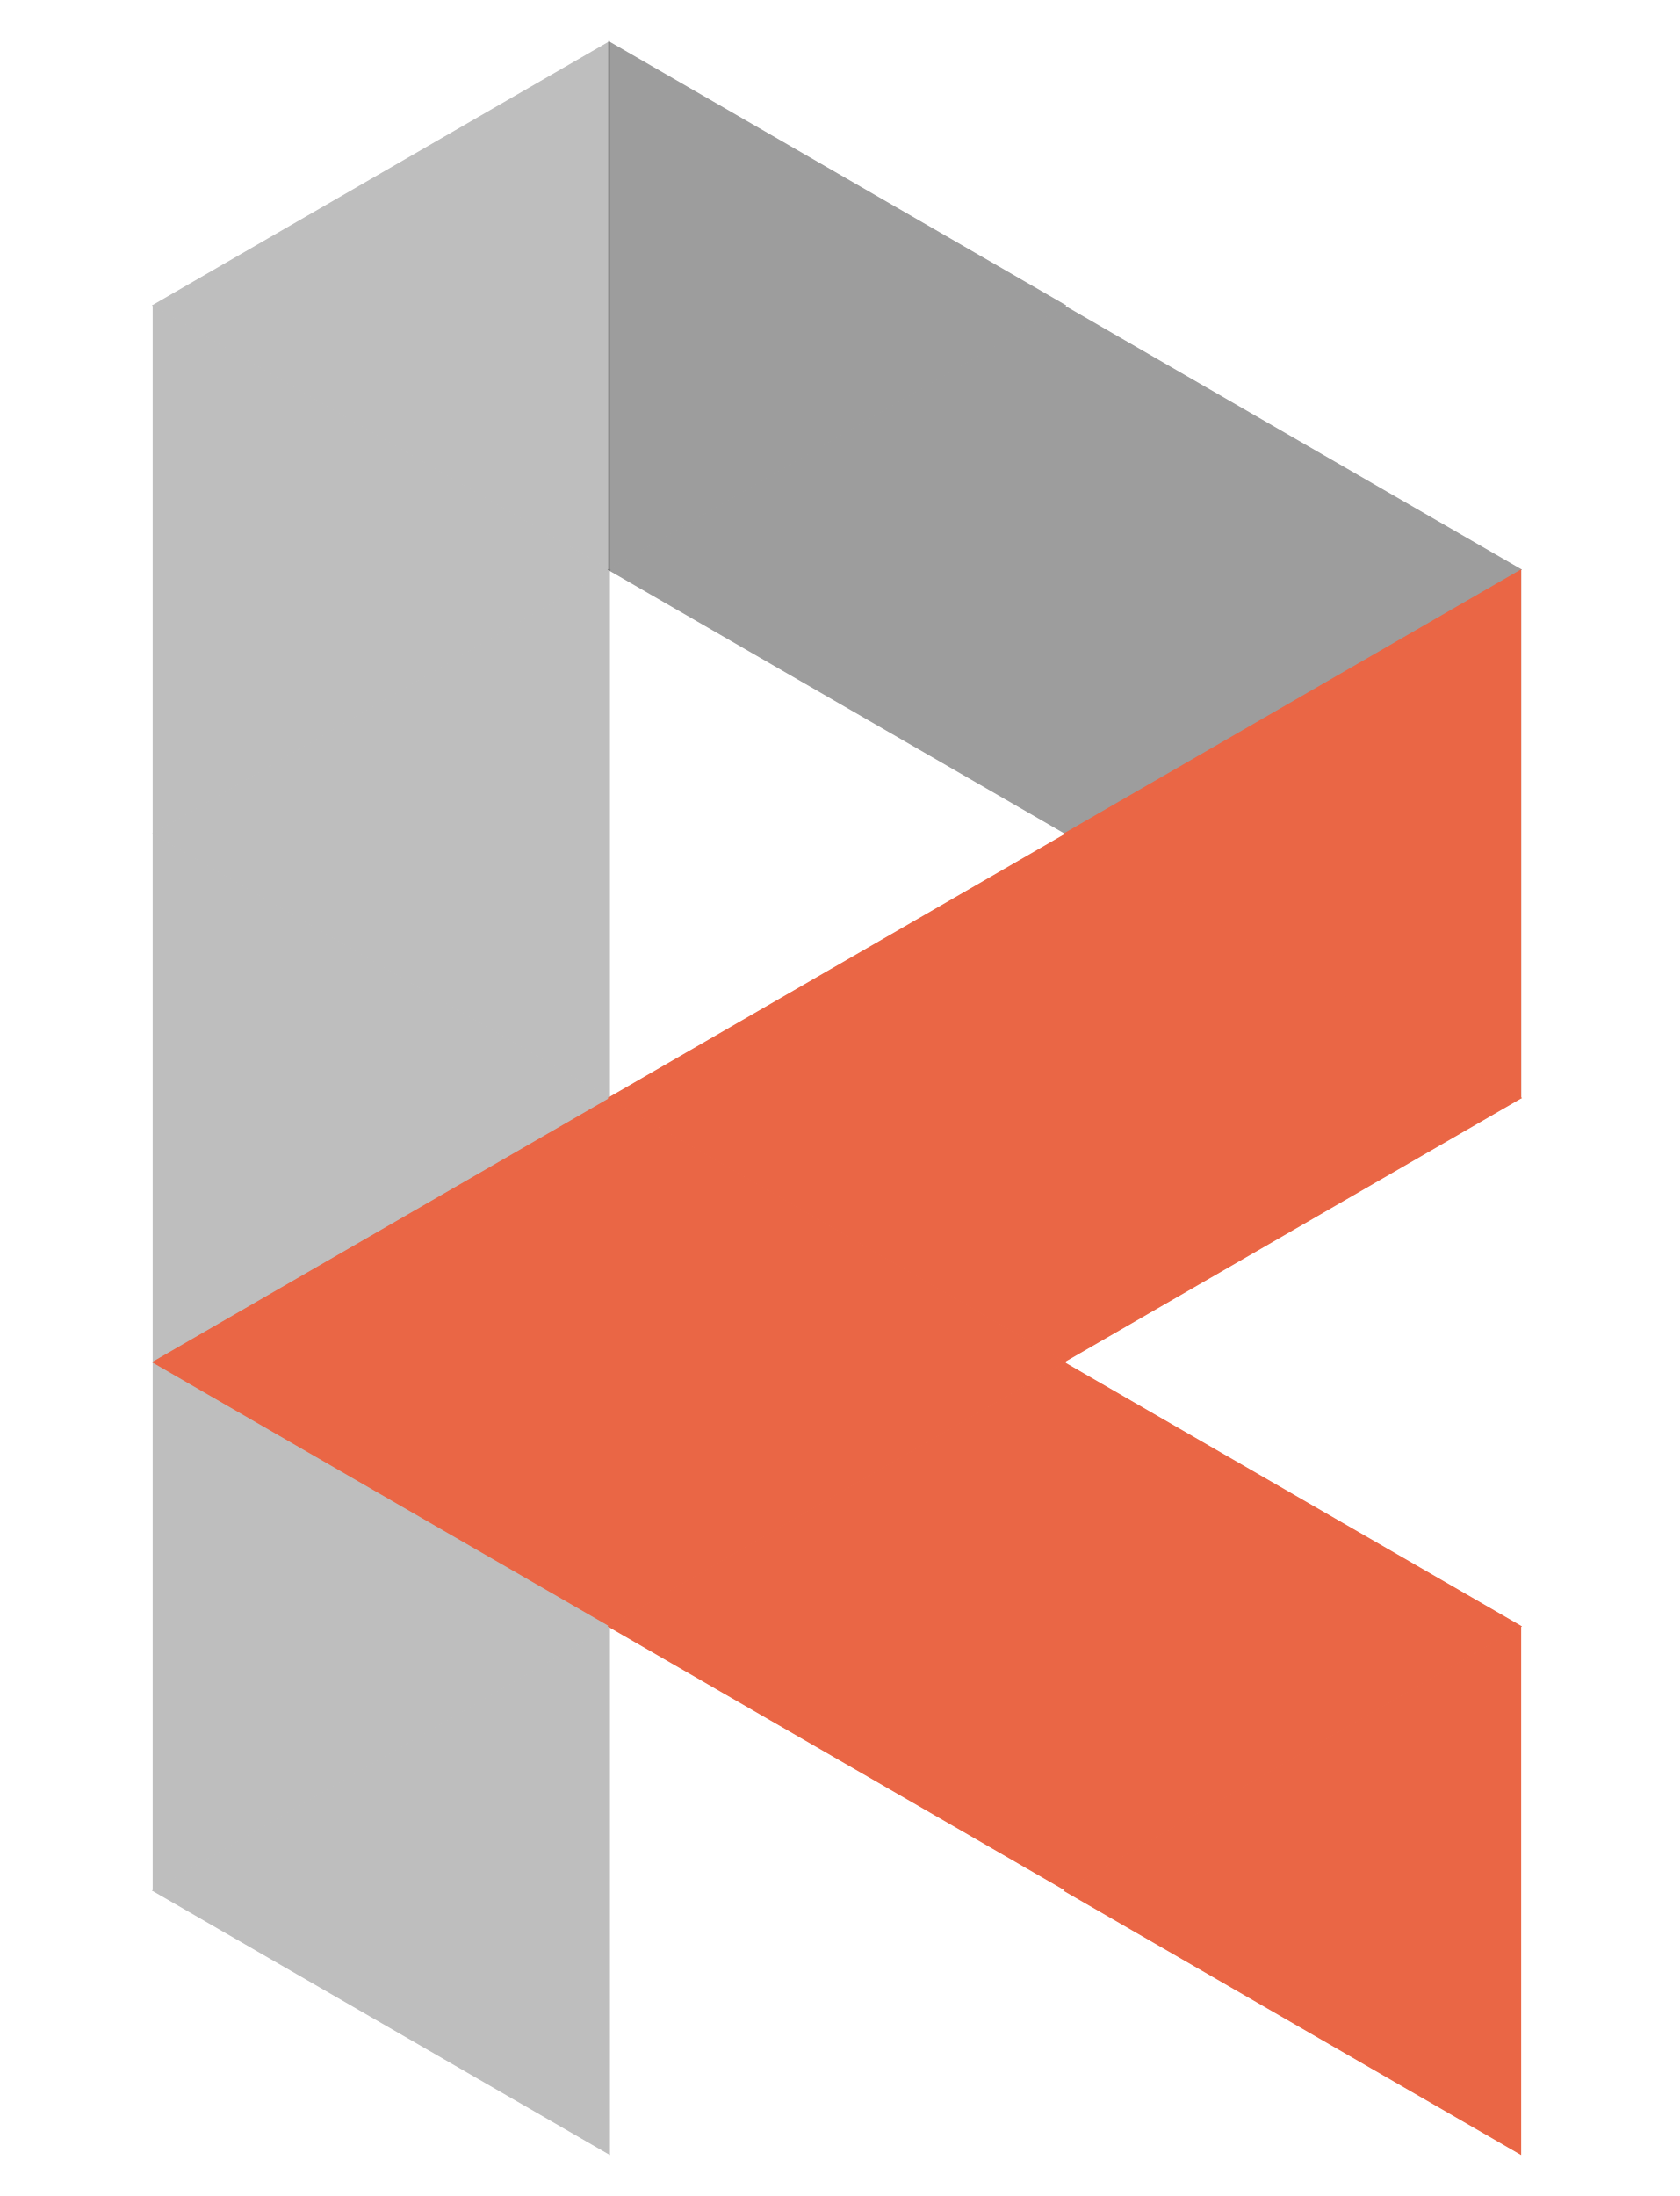
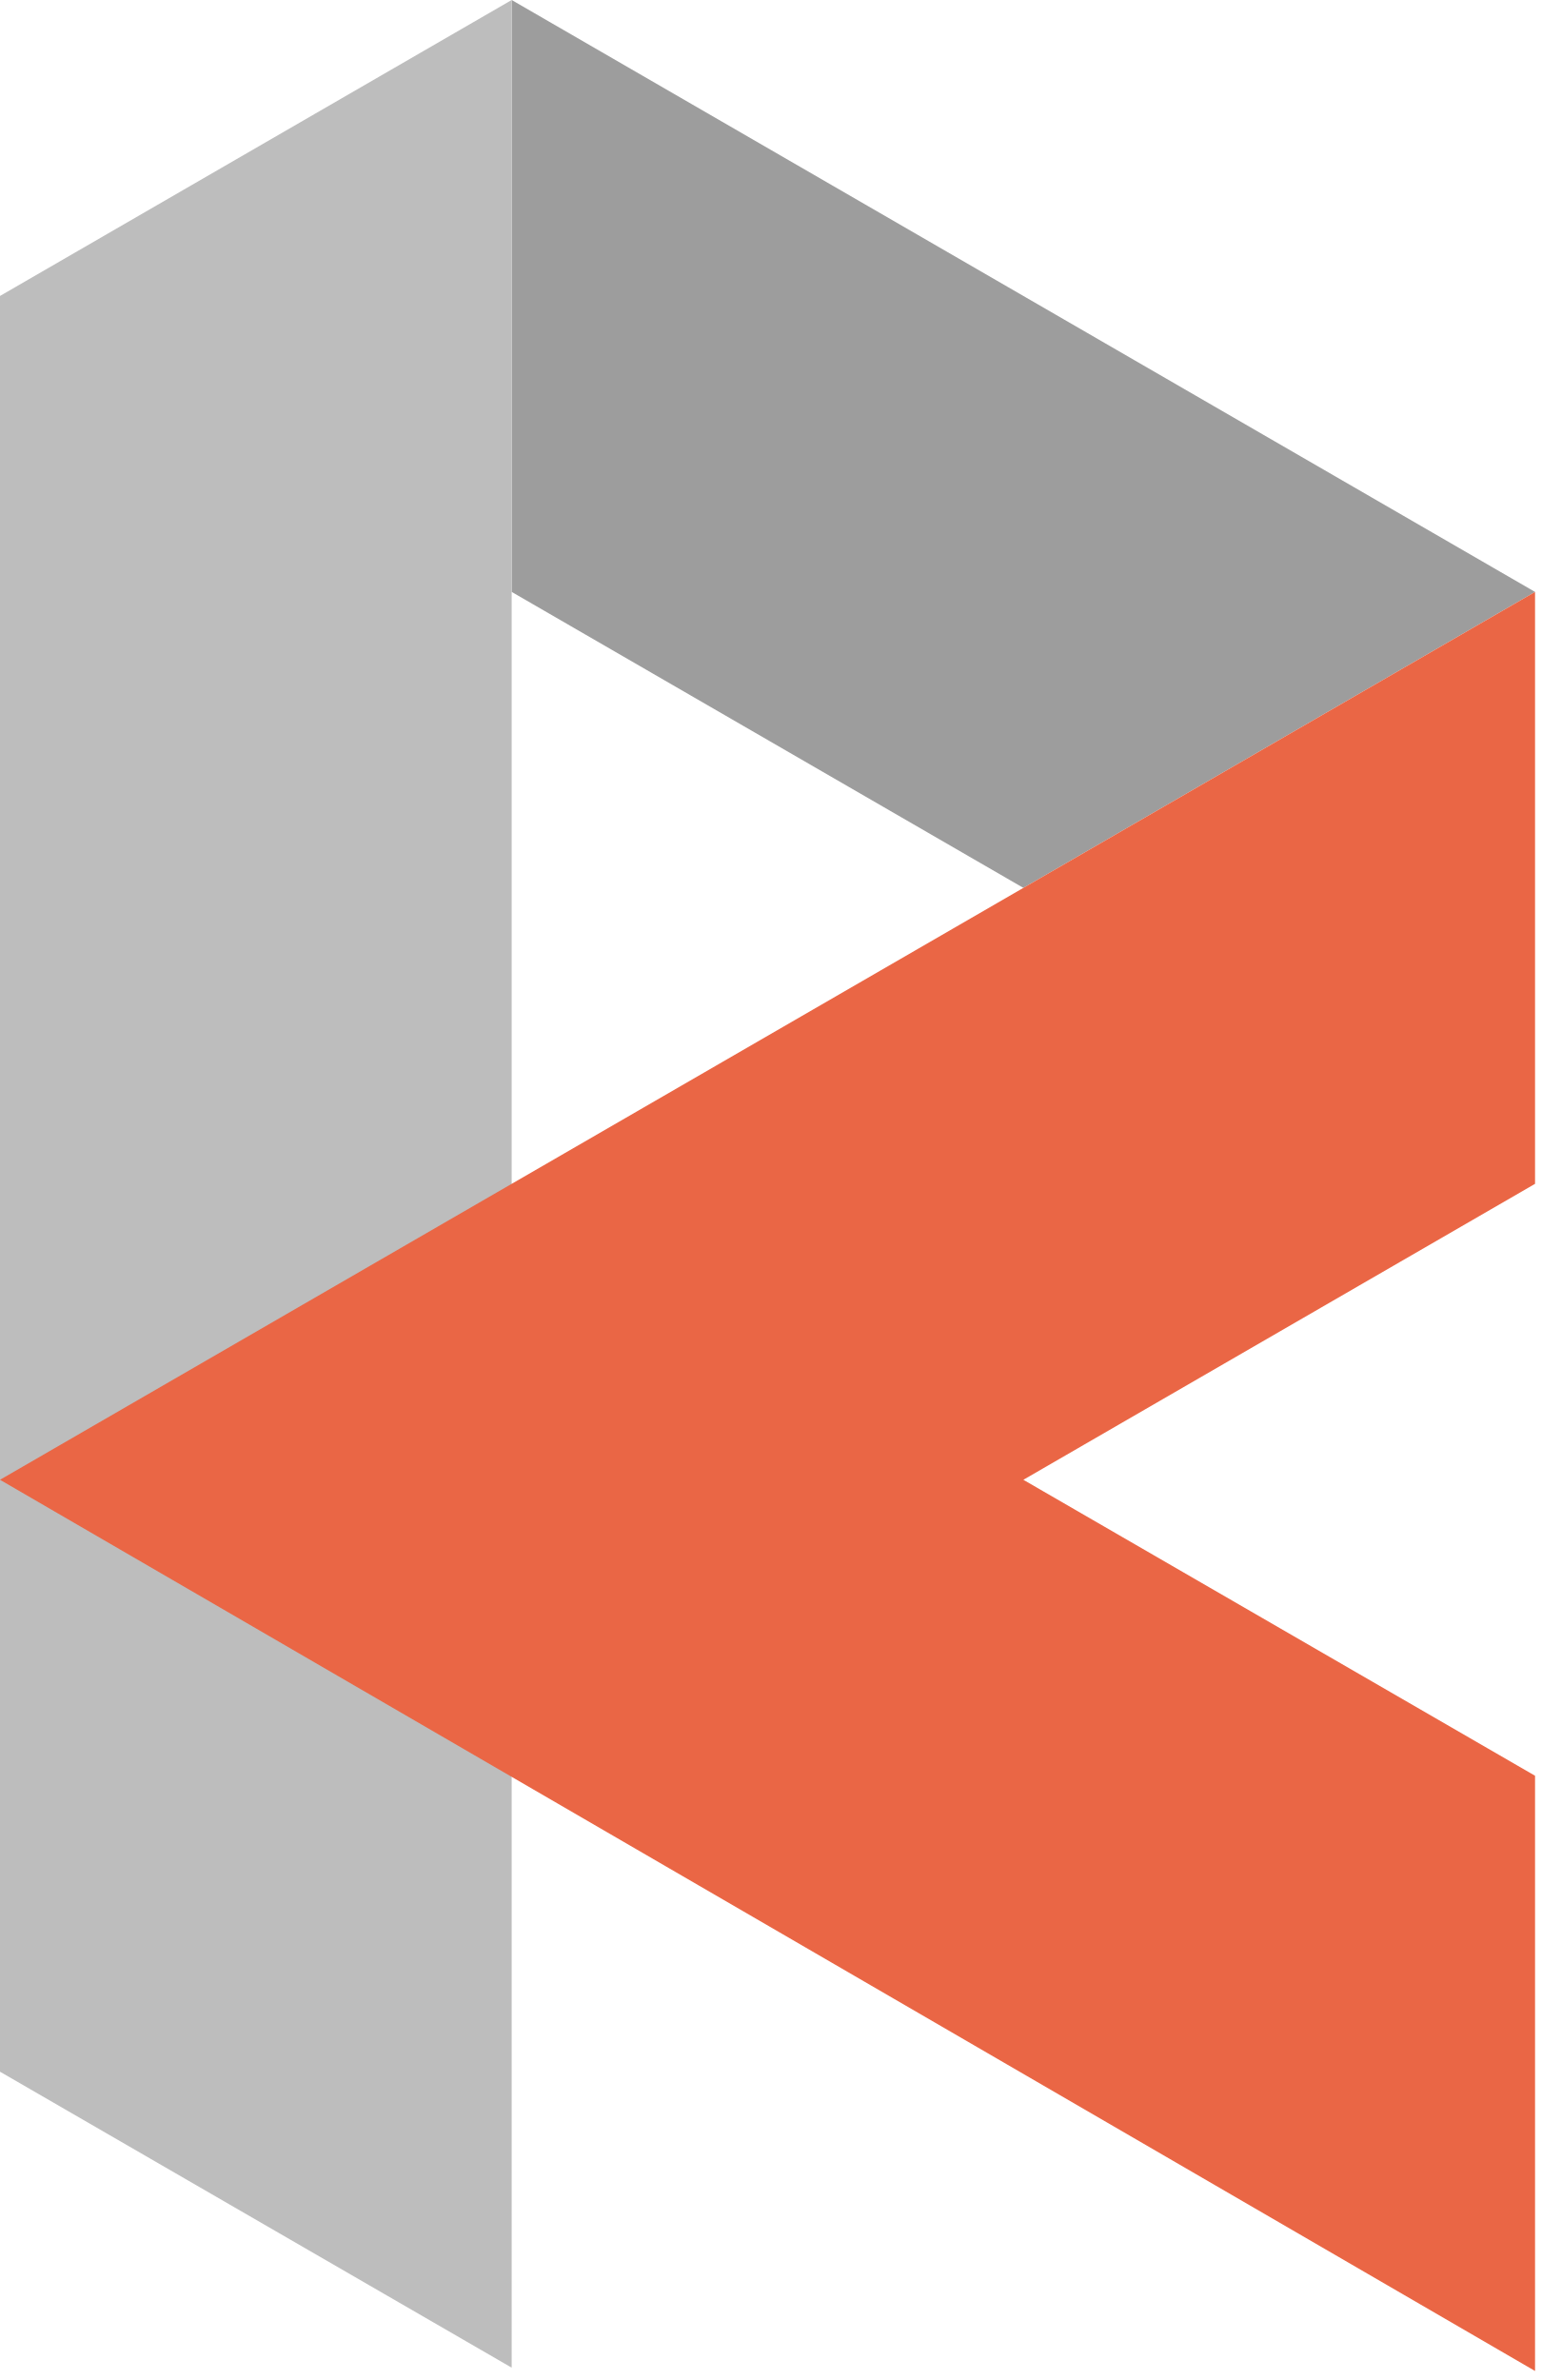
- <svg xmlns="http://www.w3.org/2000/svg" width="153" height="200" viewBox="0 0 153 200" fill="none">
-   <g opacity="0.48">
-     <path d="M97.143 27.82L55.413 51.912L55.413 3.727L97.143 27.82Z" fill="#333333" />
-     <path d="M55.338 51.88L97.068 27.787L97.068 75.972L55.338 51.88Z" fill="#333333" />
-     <path d="M138.647 51.88L96.917 75.972L96.917 27.787L138.647 51.88Z" fill="#333333" />
-     <path d="M96.842 75.94L138.571 51.847L138.571 100.032L96.842 75.94Z" fill="#333333" />
-   </g>
-   <g opacity="0.32">
-     <path d="M13.835 27.82L55.564 3.727L55.564 51.912L13.835 27.82Z" fill="#333333" />
-     <path d="M13.835 75.94L55.564 51.847L55.564 100.032L13.835 75.94Z" fill="#333333" />
-     <path d="M13.835 172.18L55.564 148.088L55.564 196.273L13.835 172.18Z" fill="#333333" />
-     <path d="M55.639 148.12L13.91 172.213L13.91 124.028L55.639 148.12Z" fill="#333333" />
-     <path d="M55.639 100L13.91 124.092L13.91 75.908L55.639 100Z" fill="#333333" />
-     <path d="M55.639 51.88L13.91 75.972L13.91 27.787L55.639 51.88Z" fill="#333333" />
-     <path d="M13.835 124.06L55.564 99.968L55.564 148.153L13.835 124.06Z" fill="#333333" />
-   </g>
-   <path d="M13.835 124.06L55.564 99.968L55.564 148.153L13.835 124.06Z" fill="#EA6645" />
-   <path d="M97.143 124.06L55.413 148.153L55.414 99.968L97.143 124.06Z" fill="#EA6645" />
-   <path d="M55.338 100L97.068 75.908L97.068 124.092L55.338 100Z" fill="#EA6645" />
-   <path d="M55.338 148.12L97.068 124.028L97.068 172.213L55.338 148.12Z" fill="#EA6645" />
-   <path d="M96.842 75.94L138.571 51.847L138.571 100.032L96.842 75.94Z" fill="#EA6645" />
-   <path d="M138.647 100L96.917 124.092L96.917 75.908L138.647 100Z" fill="#EA6645" />
-   <path d="M96.842 172.18L138.571 148.088L138.571 196.273L96.842 172.18Z" fill="#EA6645" />
-   <path d="M138.647 148.12L96.917 172.213L96.917 124.028L138.647 148.12Z" fill="#EA6645" />
+ <svg xmlns="http://www.w3.org/2000/svg" width="125" height="193" viewBox="0 0 125 193" fill="none">
+   <path d="M83 72L124.5 48L41.5 0V48L83 72Z" fill="#9D9D9D" />
+   <path d="M41.5 192V0L0 24V168L41.5 192Z" fill="#BDBDBD" />
+   <path d="M124.5 96V48L0 120L124.5 192.269V144L83 120L124.5 96Z" fill="#EA6645" />
</svg>
